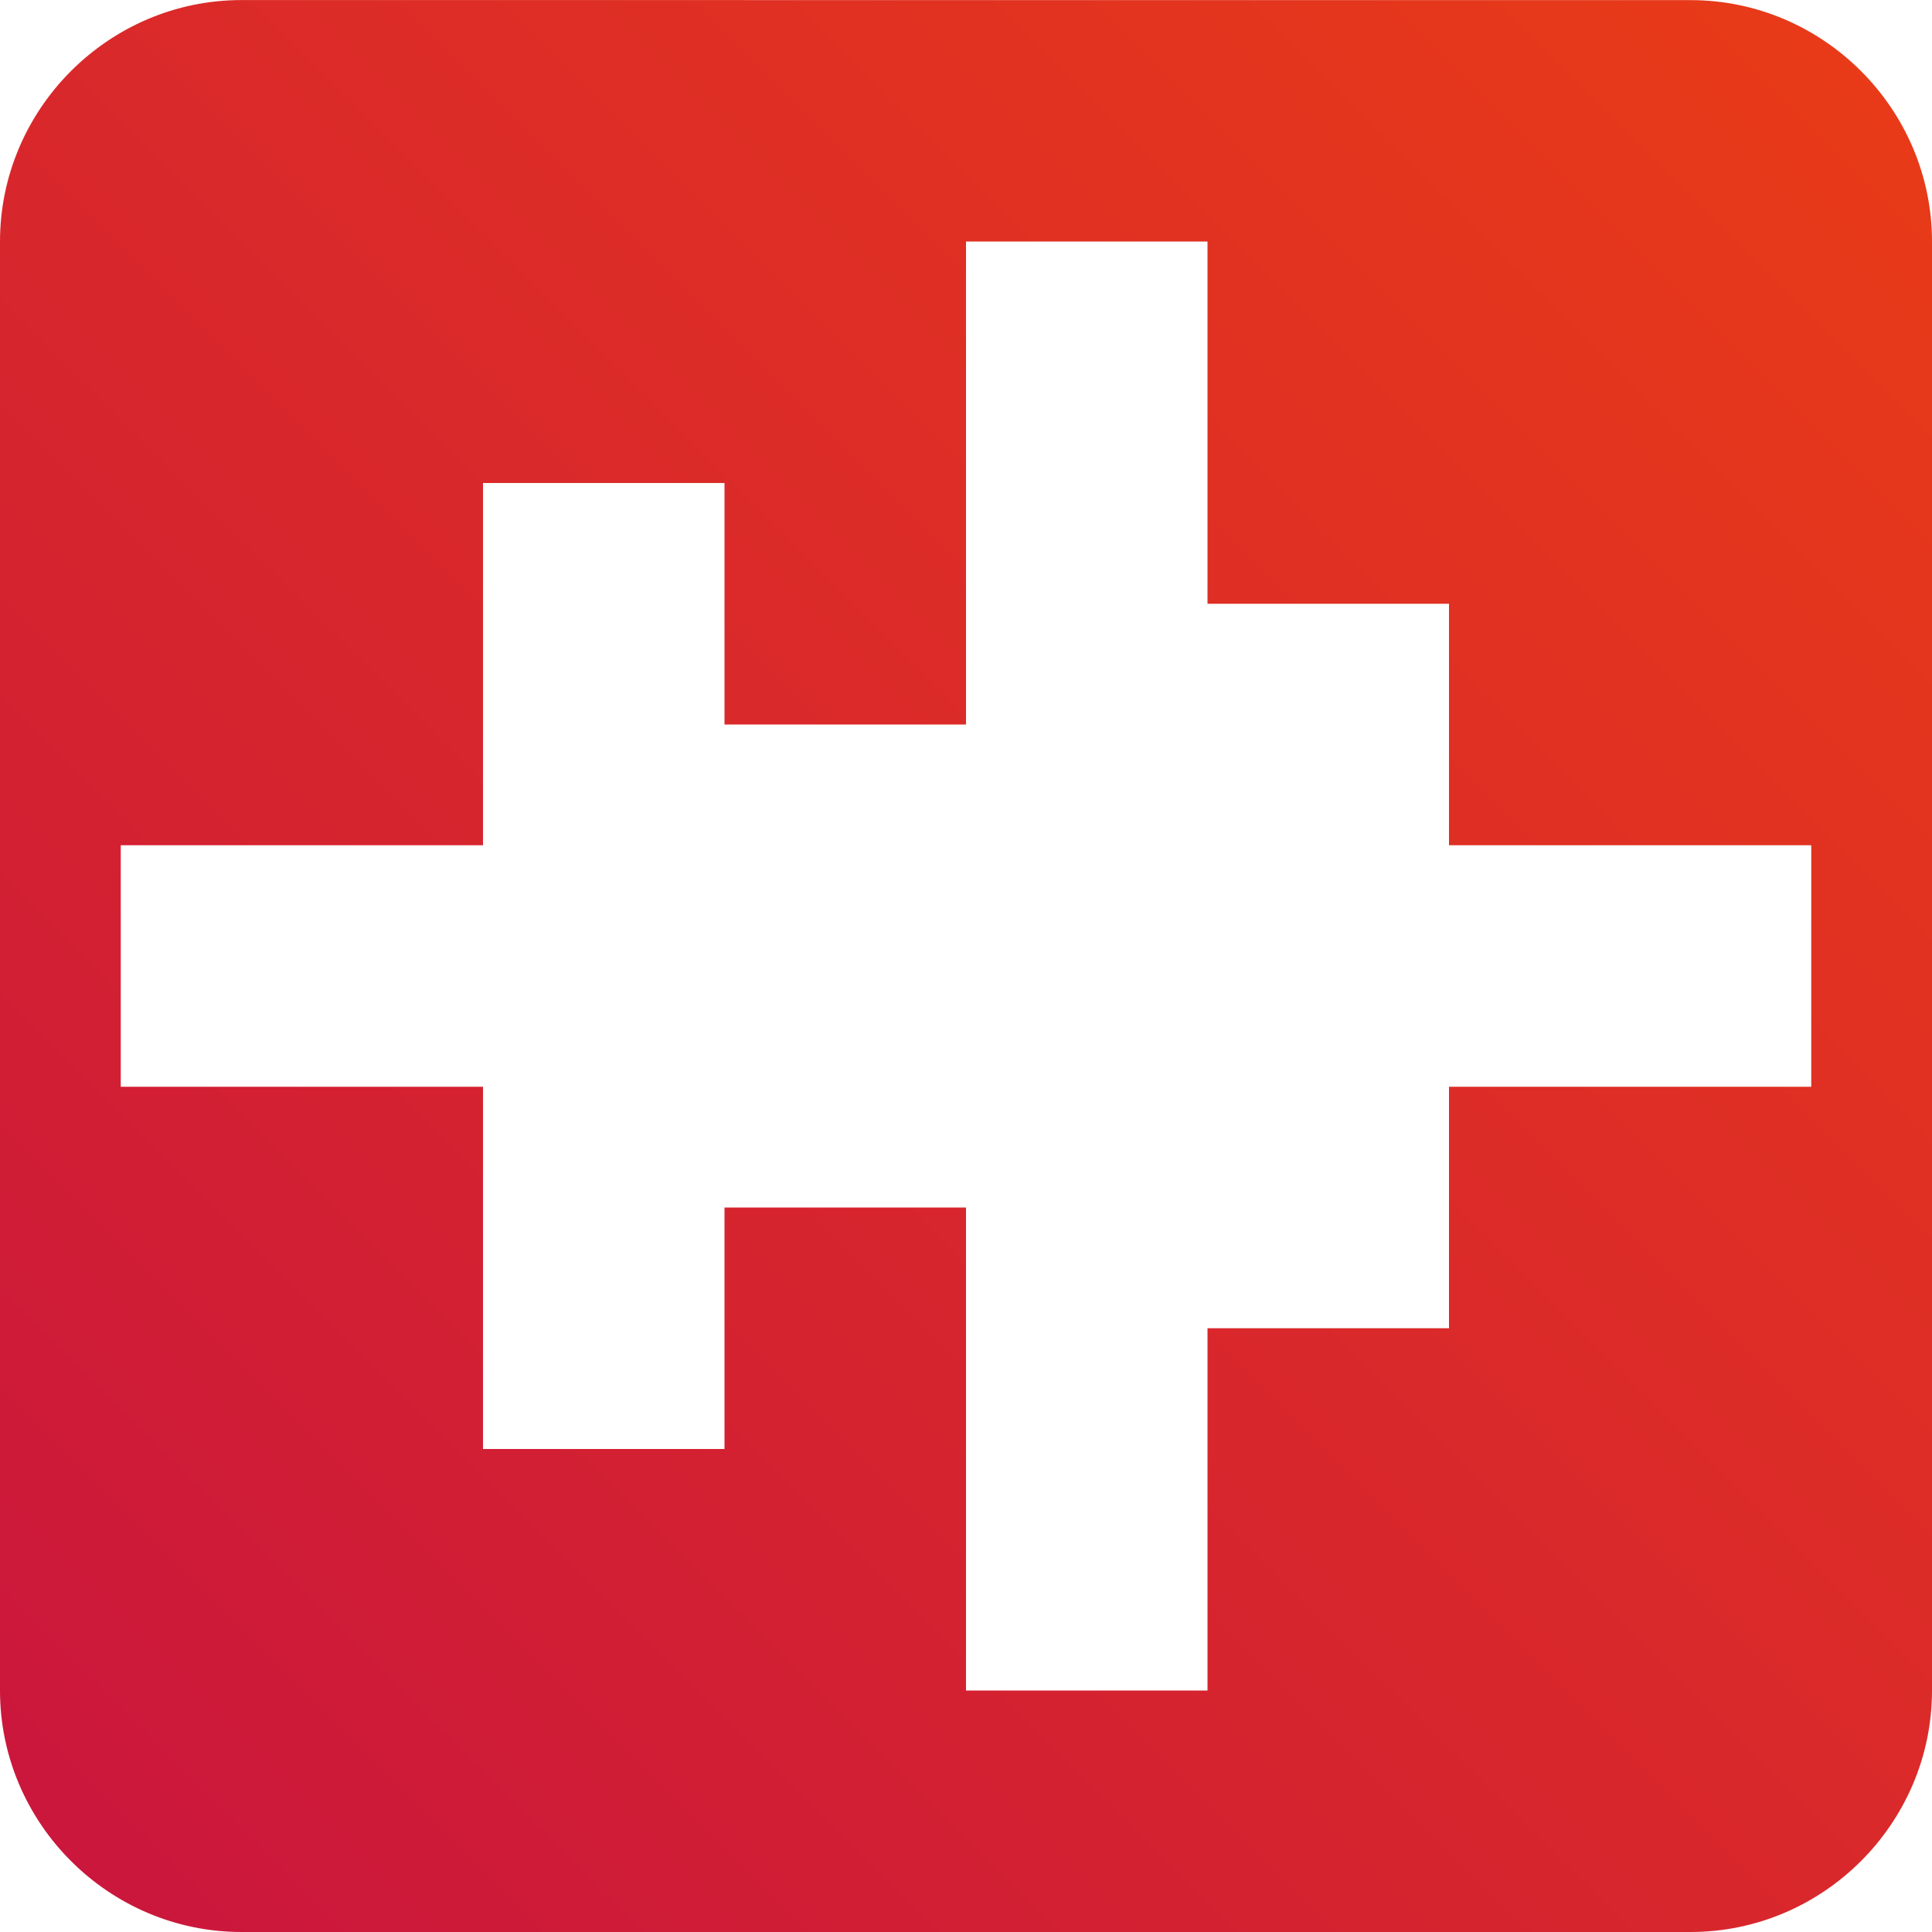
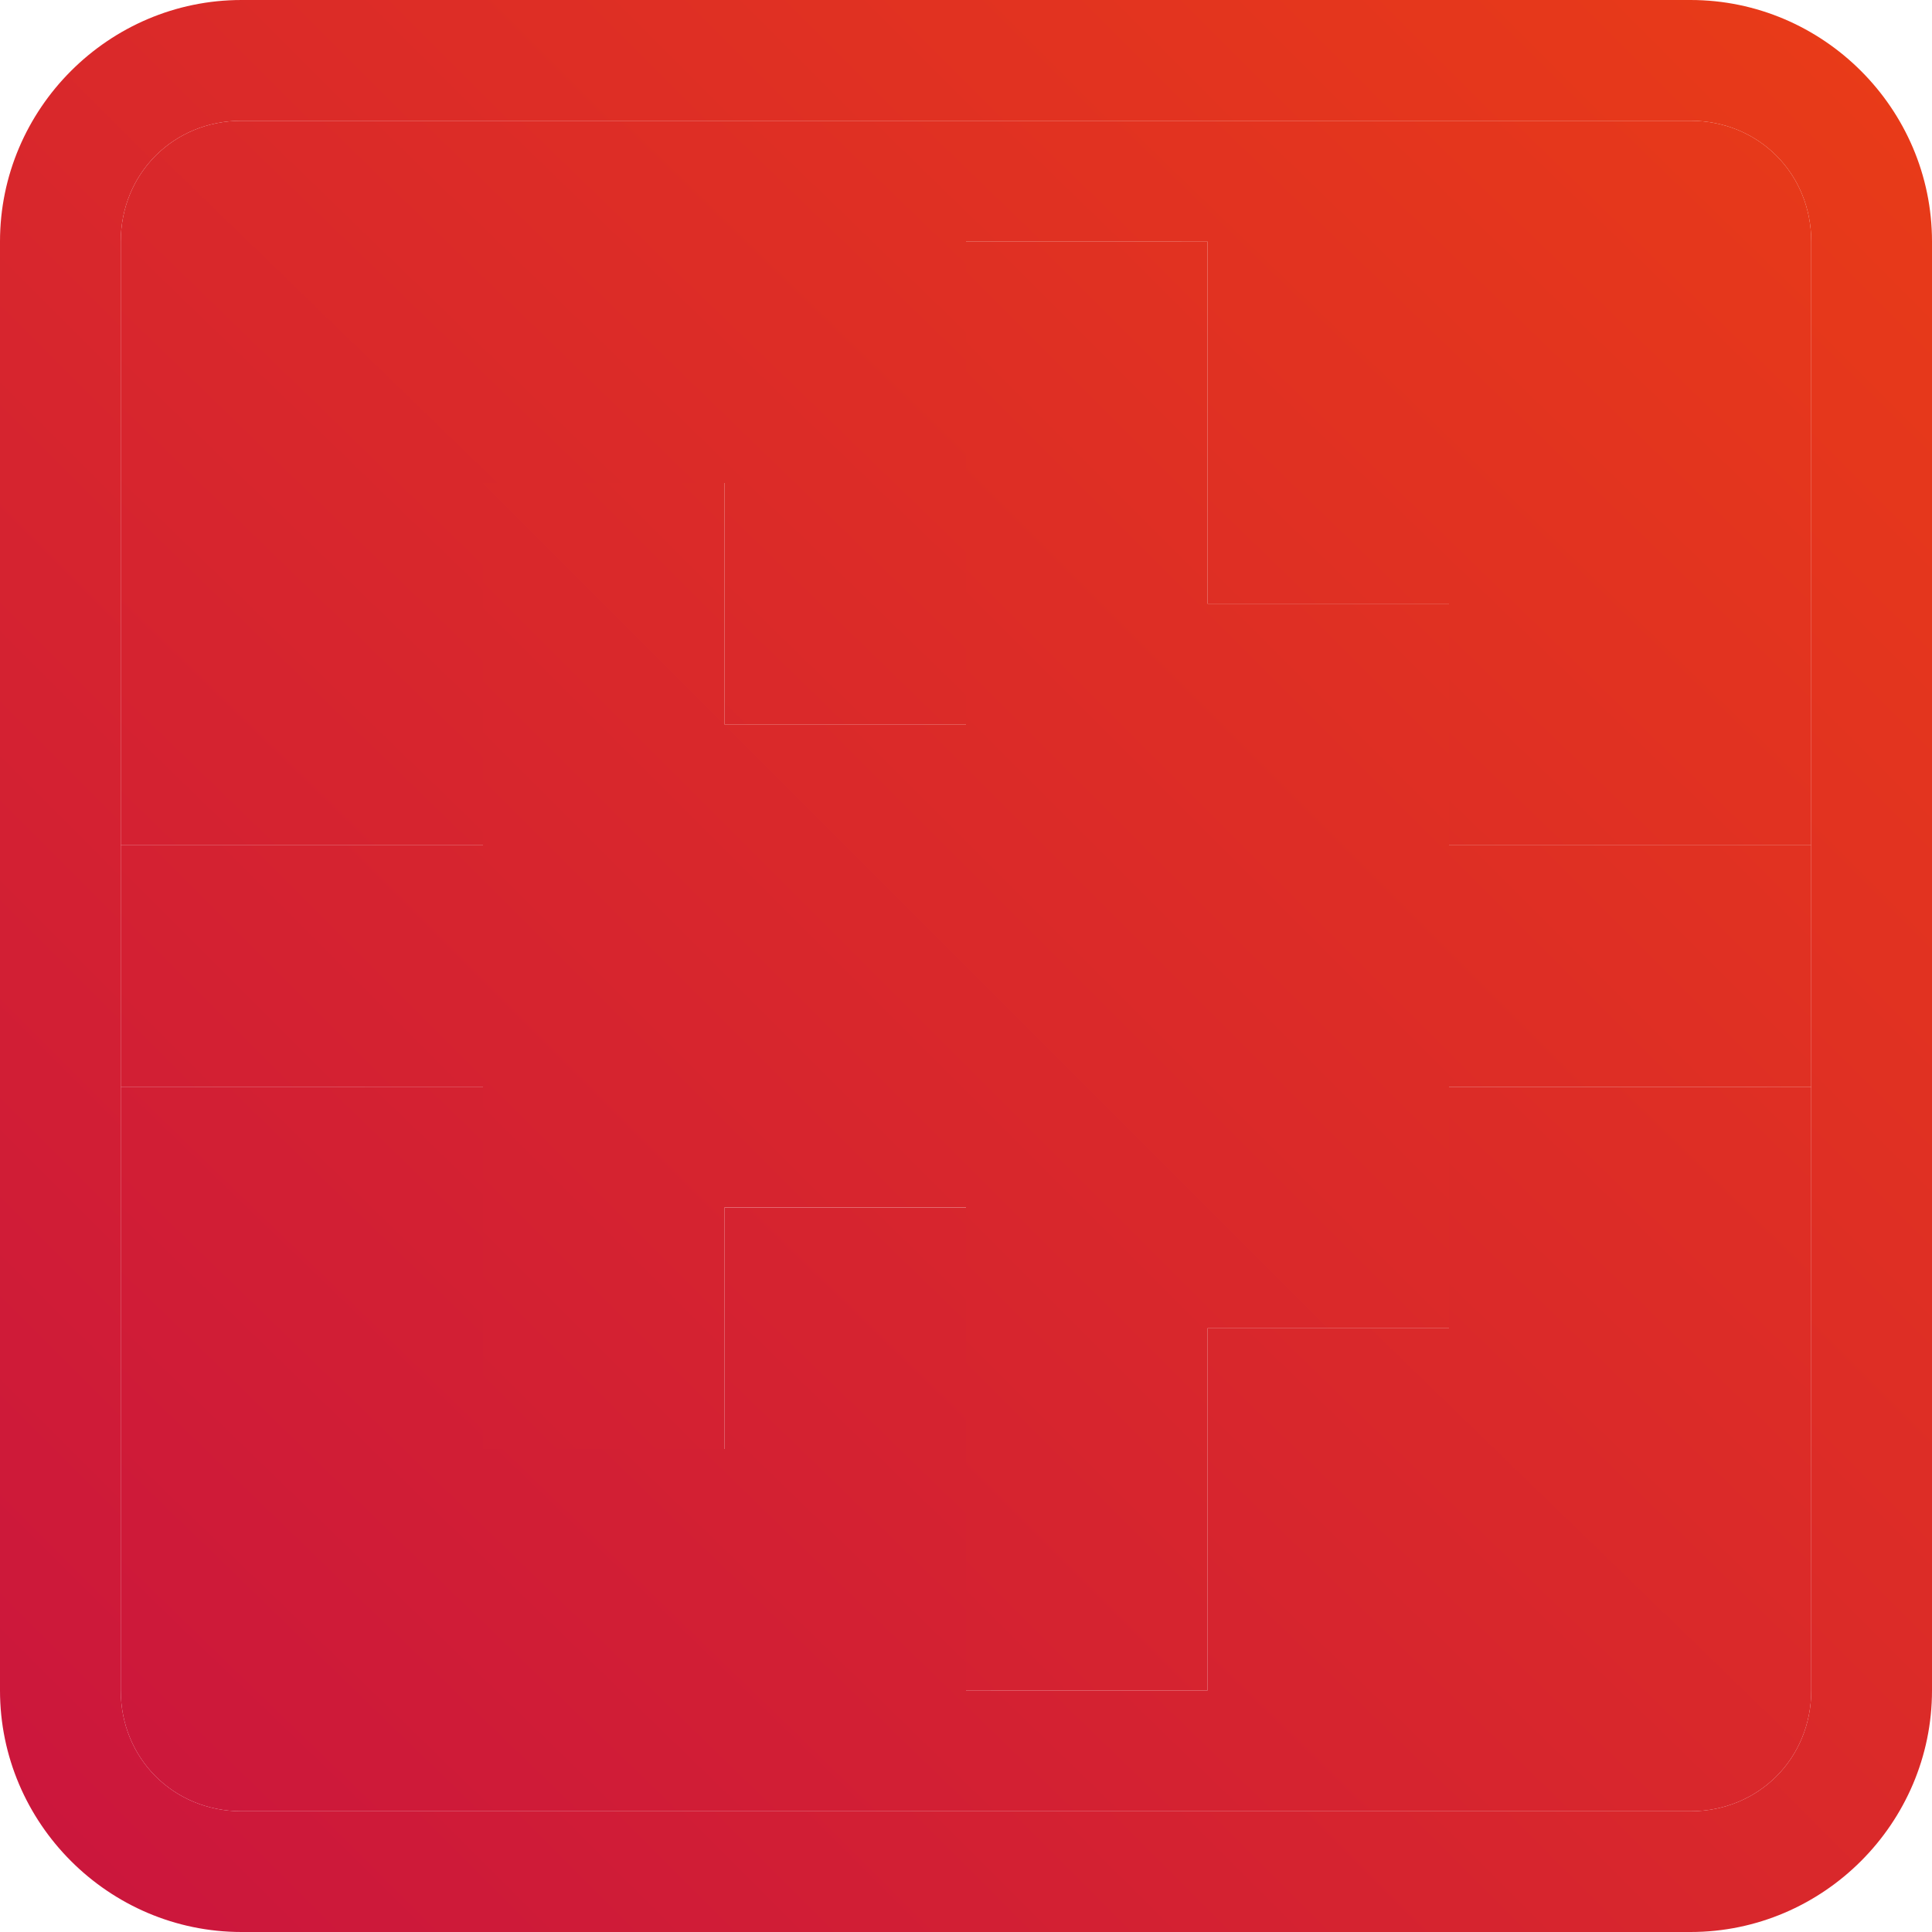
- <svg xmlns="http://www.w3.org/2000/svg" xmlns:xlink="http://www.w3.org/1999/xlink" width="32" height="32" viewBox="0 0 16.912 16.912" version="1.1" id="svg2235">
-   <defs id="defs2232">
-     <linearGradient xlink:href="#linearGradient135126" id="linearGradient70771" x1="13.411" y1="89.658" x2="36.959" y2="66.11" gradientUnits="userSpaceOnUse" />
-     <linearGradient id="linearGradient135126">
-       <stop style="stop-color:#e93c17;stop-opacity:1" offset="0" id="stop135122" />
-       <stop style="stop-color:#ca153e;stop-opacity:1" offset="1" id="stop135124" />
+ <svg xmlns="http://www.w3.org/2000/svg" xmlns:xlink="http://www.w3.org/1999/xlink" width="32" height="32" version="1.1" viewBox="0 0 16.912 16.912">
+   <style type="text/css">
+   @media(prefers-color-scheme: light) {
+     #background { opacity: 0; }
+     #wave { opacity: 1; }
+   }
+   @media(prefers-color-scheme: dark) {
+     #wave { opacity: 0; }
+     #background { opacity: 1; }
+   }
+ </style>
+   <defs>
+     <linearGradient id="a">
+       <stop stop-color="#e93c17" offset="0" />
+       <stop stop-color="#ca153e" offset="1" />
    </linearGradient>
-     <linearGradient xlink:href="#linearGradient135126" id="linearGradient89893" gradientUnits="userSpaceOnUse" gradientTransform="translate(-4.9571544e-6)" x1="36.959" y1="66.11" x2="13.411" y2="89.658" />
-     <linearGradient xlink:href="#linearGradient135126" id="linearGradient67977" gradientUnits="userSpaceOnUse" gradientTransform="matrix(0.7110875,0,0,0.7110874,22.13434,-46.63261)" x1="-7.344" y1="65.58" x2="-31.127" y2="89.363" />
+     <linearGradient id="d" x1="16.912" x2="-2.5642e-7" y1="0" y2="16.912" gradientUnits="userSpaceOnUse" xlink:href="#a" />
+     <linearGradient id="c" x1="16.912" x2=".528" y2="16.912" gradientUnits="userSpaceOnUse" xlink:href="#a" />
+     <linearGradient id="b" x1="32" x2="-4.8519e-7" y1=".001" y2="32.001" gradientTransform="matrix(.5285 0 0 .5285 -.069828 0)" gradientUnits="userSpaceOnUse" xlink:href="#a" />
  </defs>
-   <path id="path3234-4" style="color:#000000;display:inline;fill:url(#linearGradient67977);fill-opacity:1;stroke:none;stroke-width:5.992;stroke-dashoffset:30.236;paint-order:markers fill stroke" d="M 2.114,4.9110364e-4 C 0.952,4.9110364e-4 2.2072661e-6,0.953 2.2072661e-6,2.115 V 14.798 c 0,1.162 0.952,2.114 2.114,2.114 H 14.798 c 1.162,0 2.114,-0.952 2.114,-2.114 V 2.115 c 0,-1.162 -0.952,-2.114 -2.114,-2.114 z M 8.456,2.114 H 10.57 V 5.285 h 2.114 v 2.114 h 3.171 V 9.513 H 14.27 12.684 v 2.114 h -2.114 v 3.171 H 8.456 v -4.228 H 6.342 v 2.114 H 4.228 V 9.513 H 1.057 V 7.399 h 3.171 v -3.171 h 2.114 v 2.114 h 2.114 z" />
+   <g>
+     <path id="background" d="m2.114 1.057c-0.595 0-1.057 0.462-1.057 1.057v5.285h3.171v-3.171h2.114v2.114h2.114v-4.228h2.114v3.171h2.114v2.114h3.171v-5.285c0-0.595-0.462-1.057-1.057-1.057zm-1.057 8.456v5.285c0 0.595 0.462 1.057 1.057 1.057h12.684c0.595 0 1.057-0.462 1.057-1.057v-5.285h-3.171v2.114h-2.114v3.171h-2.114v-4.228h-2.114v2.114h-2.114v-3.171z" fill="url(#c)" stroke-width=".046" style="paint-order:markers fill stroke" />
+     <path id="wave" d="m1.057 7.399 9e-7 2.114 3.171 4.91e-4v3.171h2.114v-2.115h2.114v4.229l2.114-4.92e-4v-3.171h2.114v-2.115l3.171 4.91e-4v-2.114h-3.171v-2.114h-2.114v-3.171l-2.114 4.905e-4v4.228h-2.114v-2.114h-2.114l7e-7 3.171z" fill="url(#d)" />
+     <path d="m2.114 0c-1.162 0-2.114 0.952-2.114 2.114v12.684c0 1.162 0.952 2.114 2.114 2.114h12.684c1.162 0 2.114-0.952 2.114-2.114v-12.684c0-1.162-0.952-2.114-2.114-2.114zm0 1.057h12.684c0.595 0 1.057 0.462 1.057 1.057v12.684c0 0.595-0.462 1.057-1.057 1.057h-12.684c-0.595 0-1.057-0.462-1.057-1.057v-12.684c0-0.595 0.462-1.057 1.057-1.057z" color="#000000" fill="url(#b)" style="paint-order:markers fill stroke" />
+   </g>
</svg>
